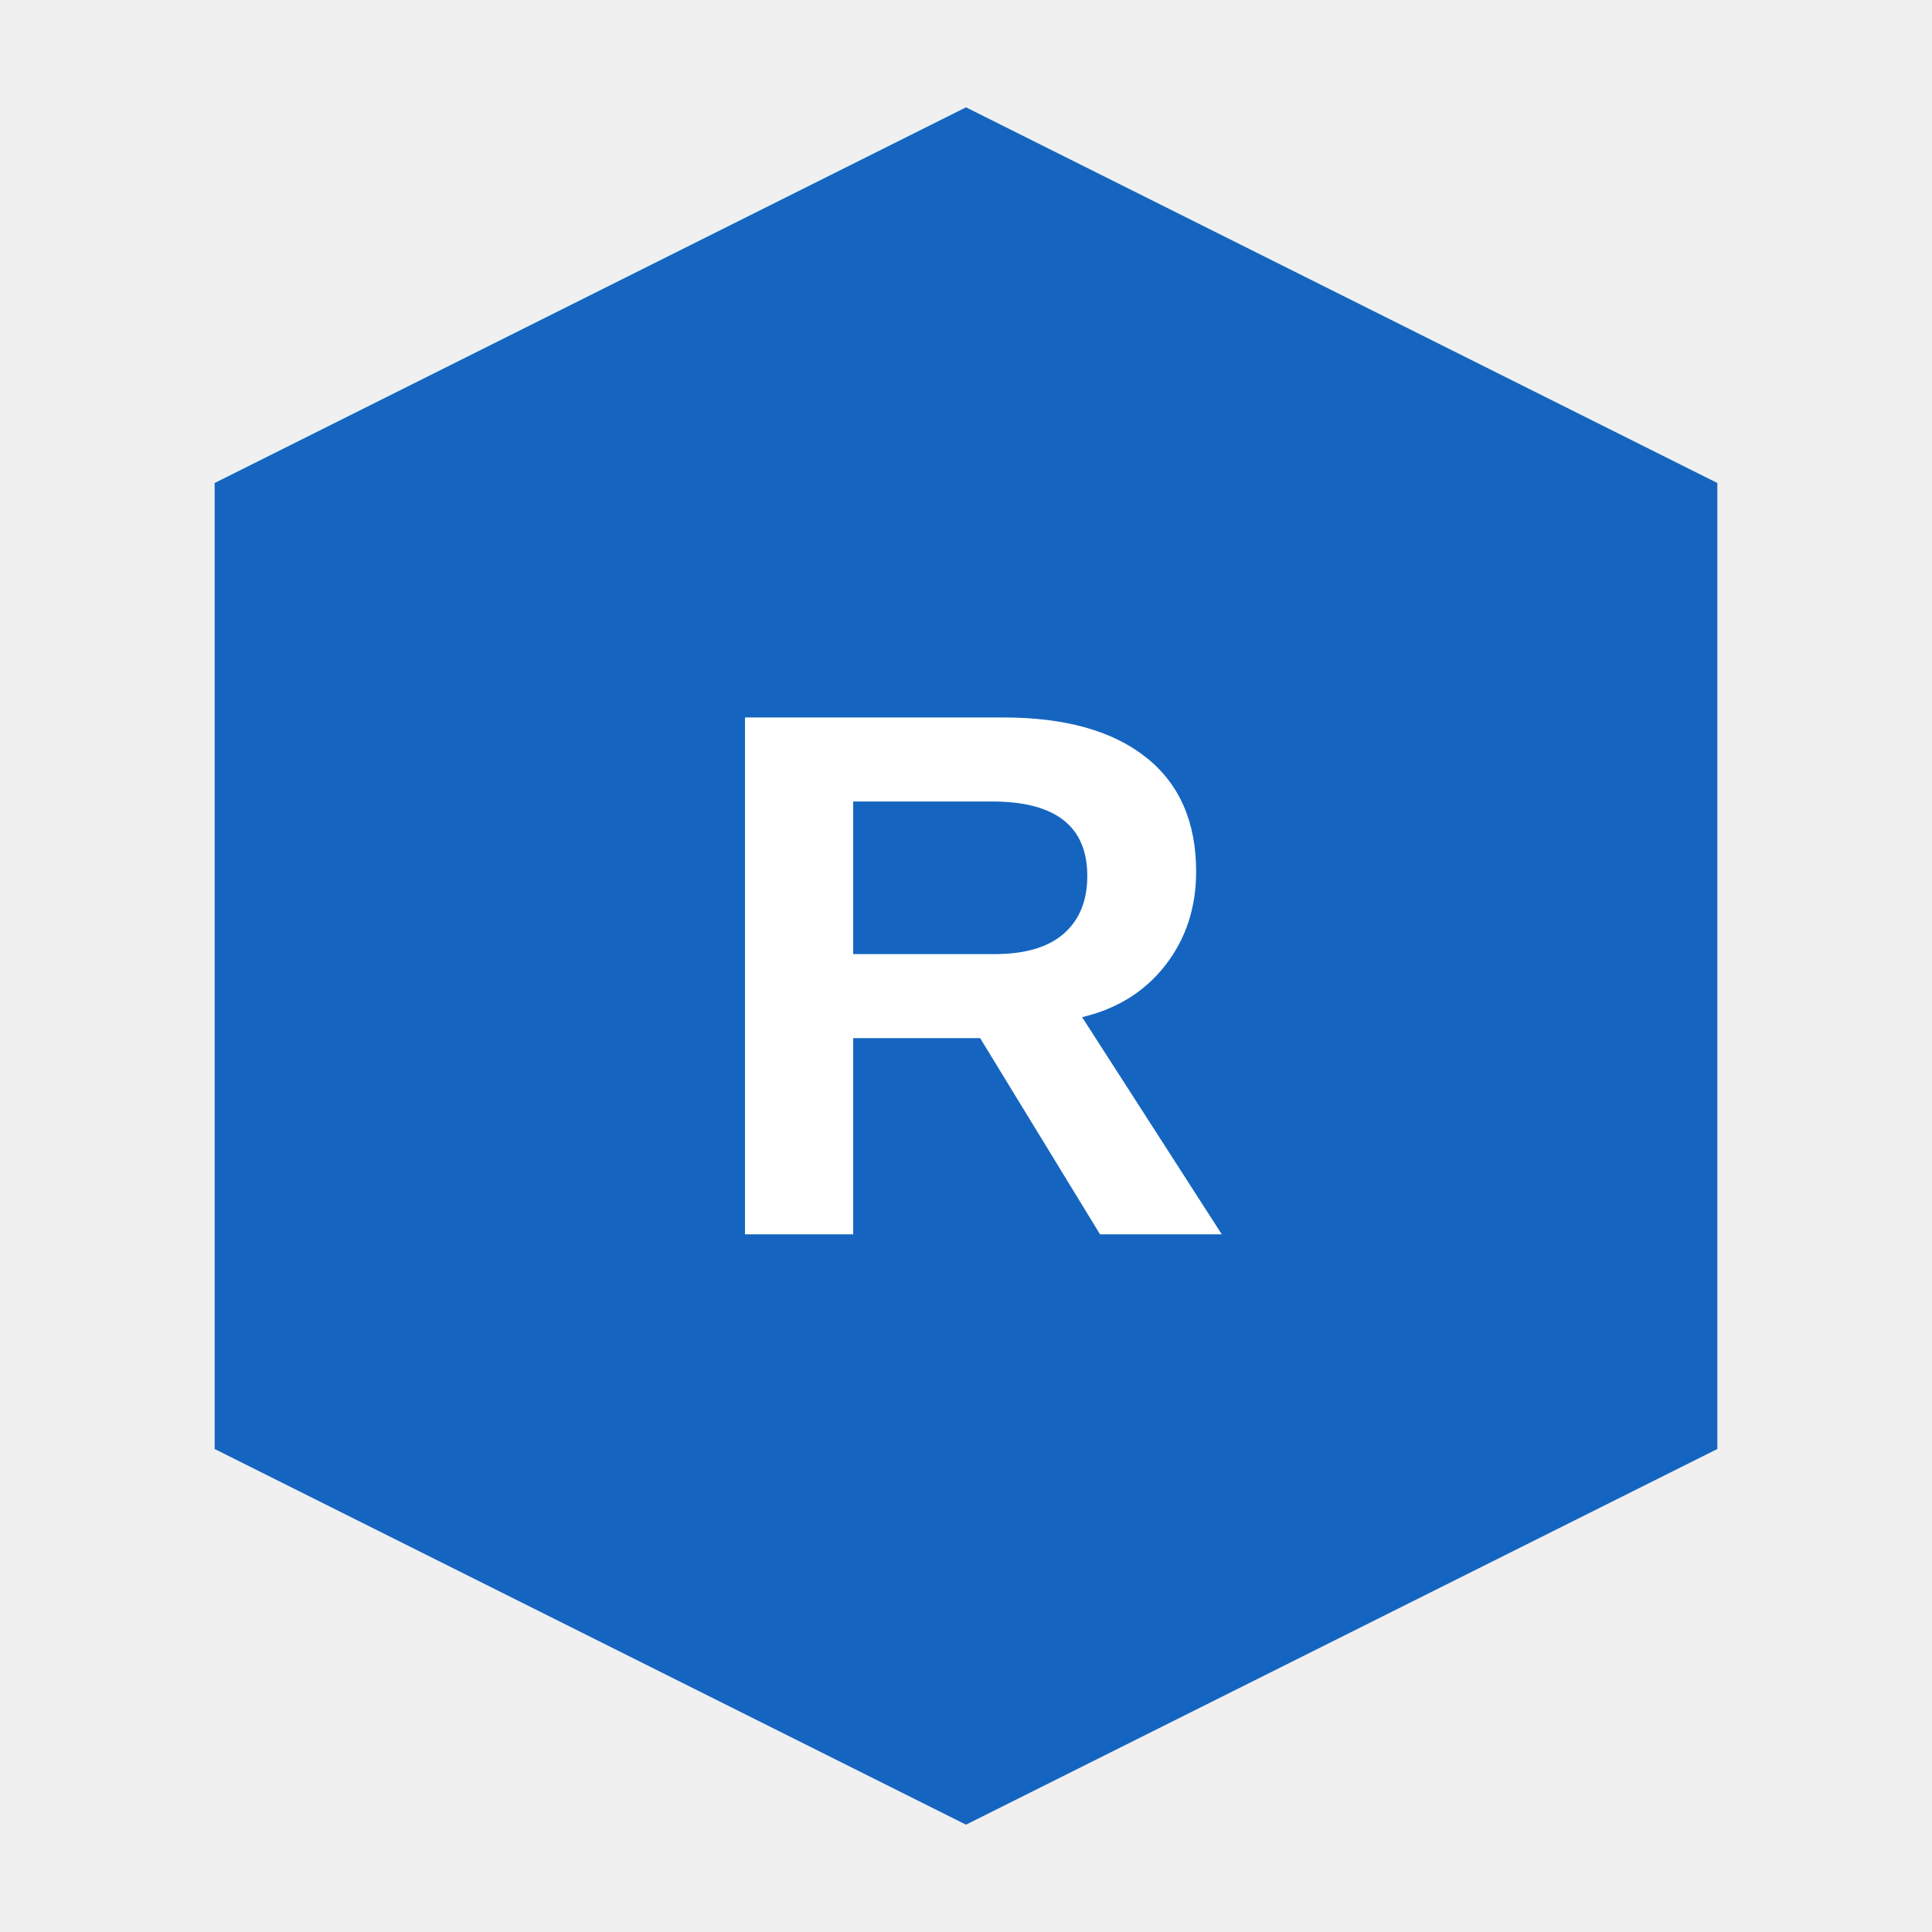
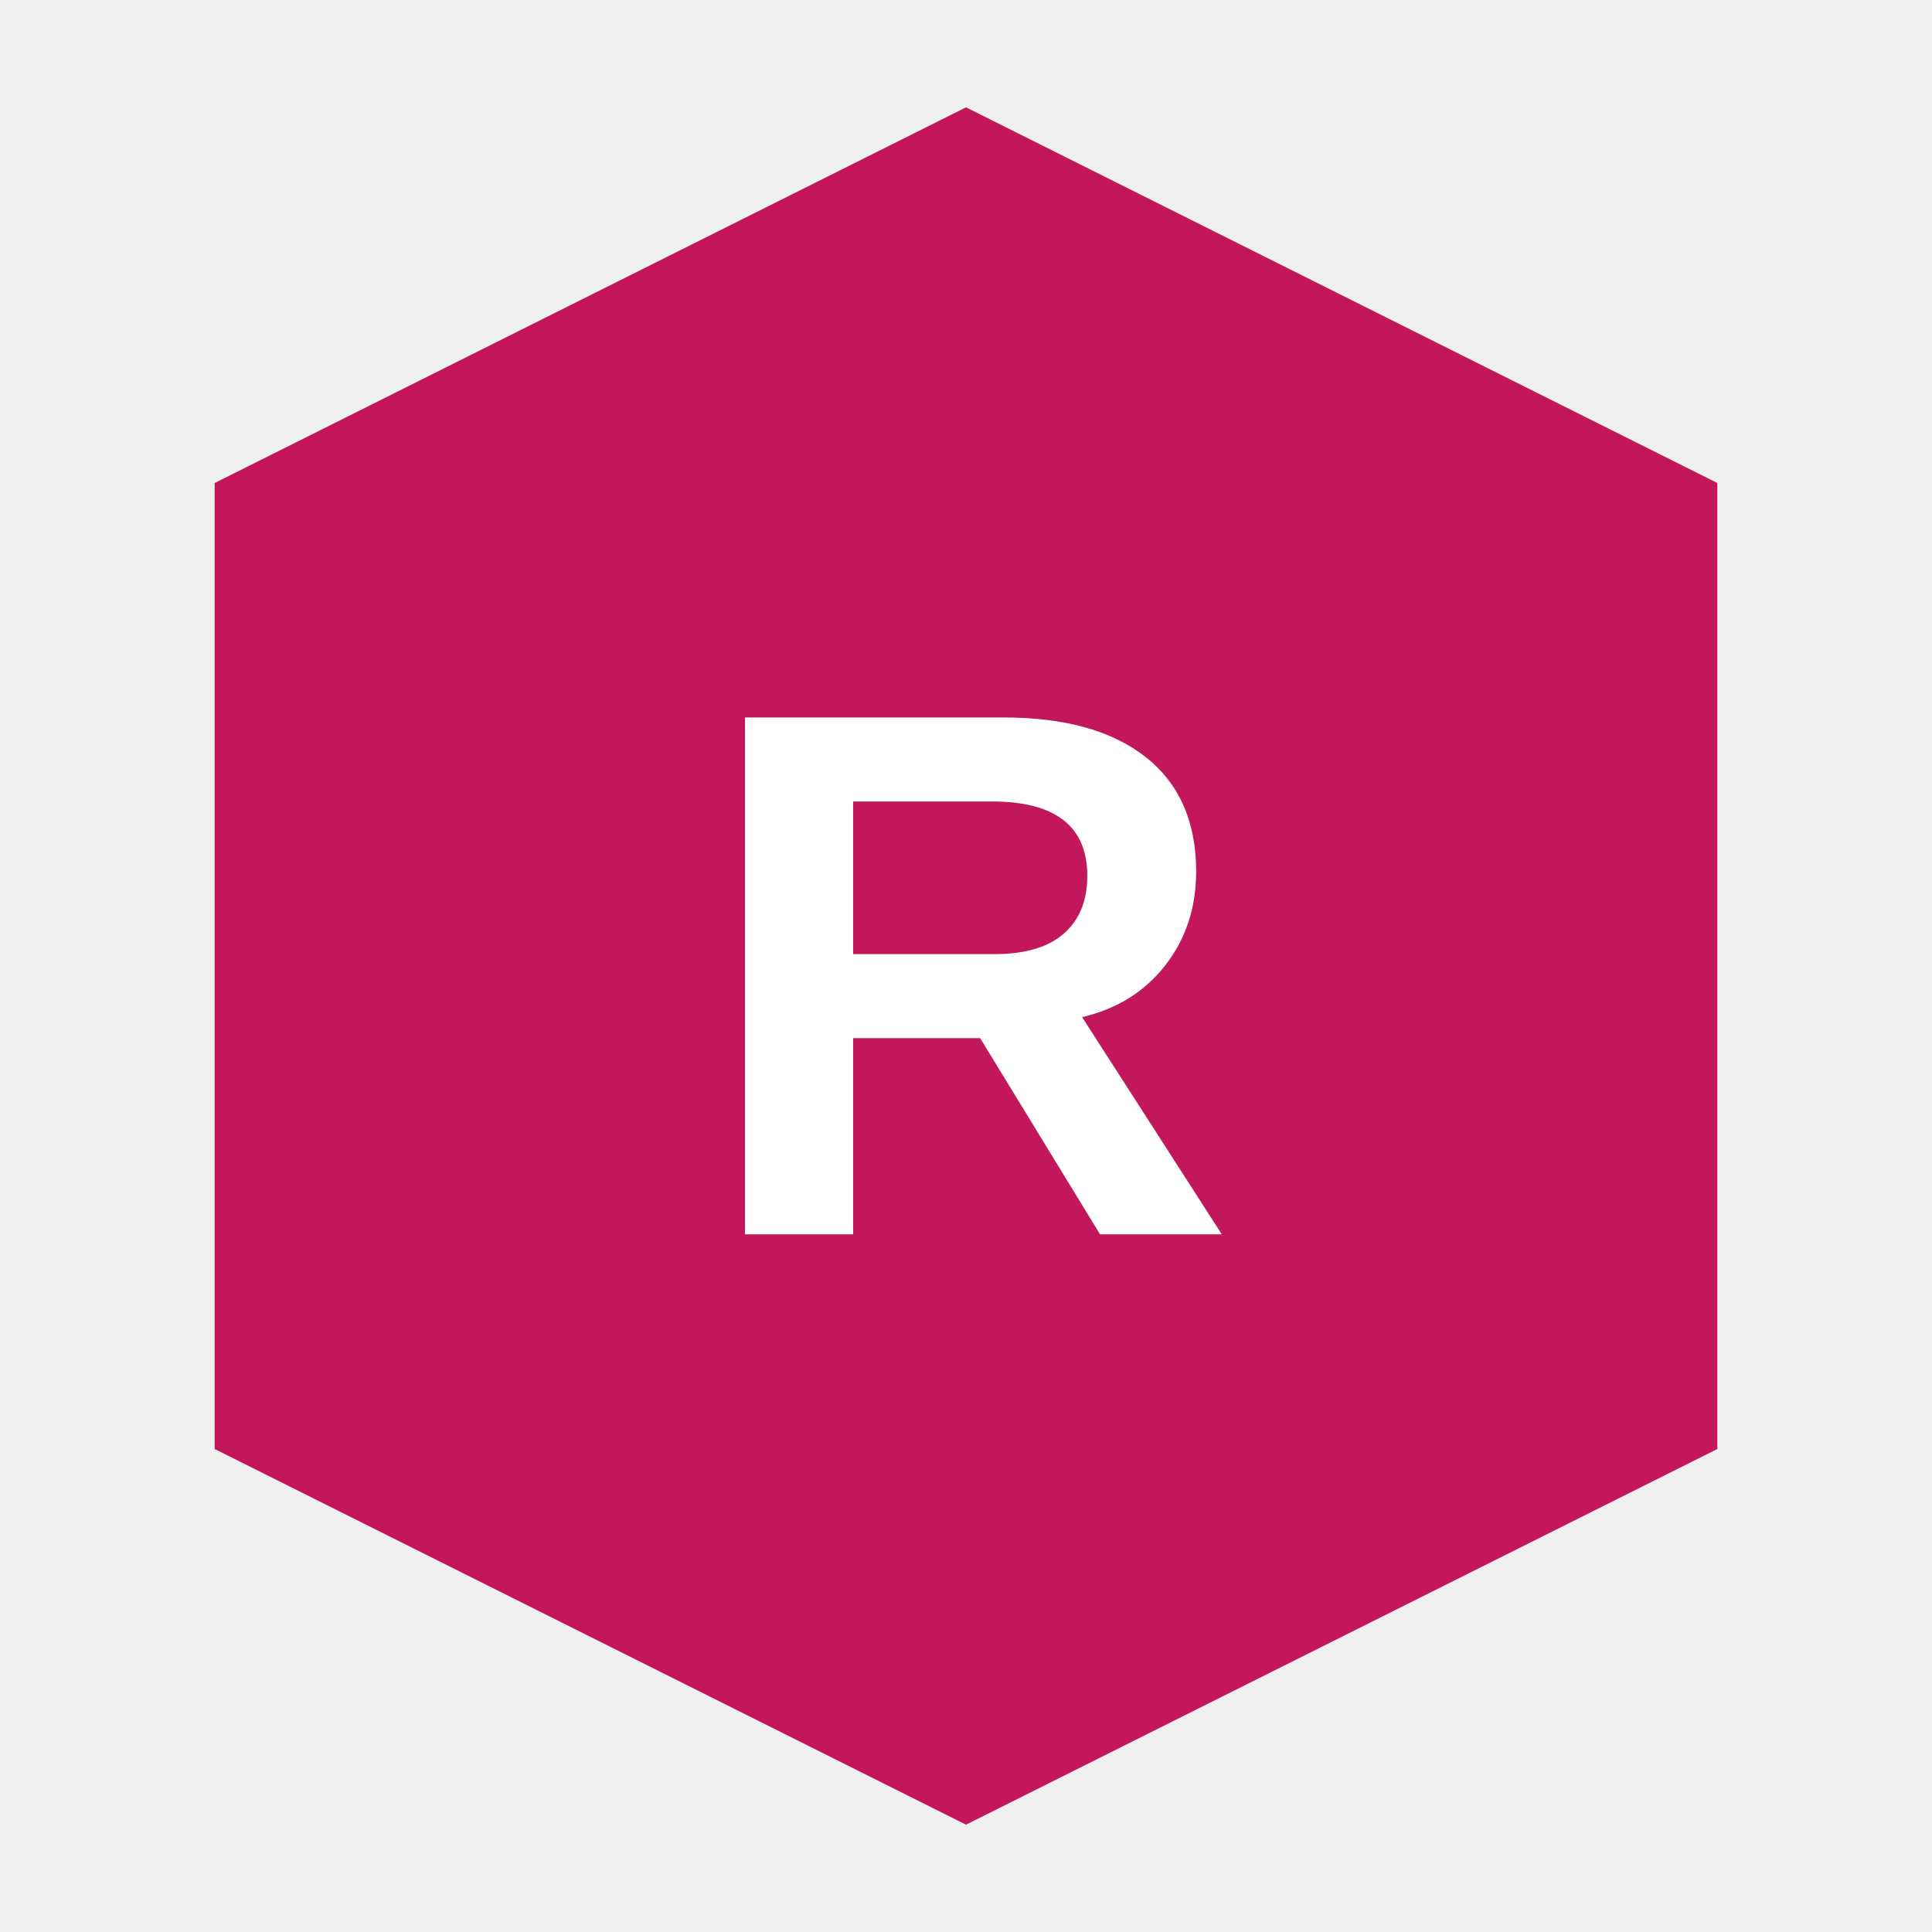
<svg xmlns="http://www.w3.org/2000/svg" width="180" height="180" viewBox="0 0 180 180" fill="none">
-   <polygon points="90,10 160,45 160,135 90,170 20,135 20,45" fill="#1565c0" />
+   <polygon points="90,10 160,45 160,135 90,170 20,135 20,45" fill="#c2185b" />
  <text x="90" y="115" text-anchor="middle" font-family="Arial, sans-serif" font-weight="bold" font-size="70" fill="#ffffff">R</text>
</svg>
